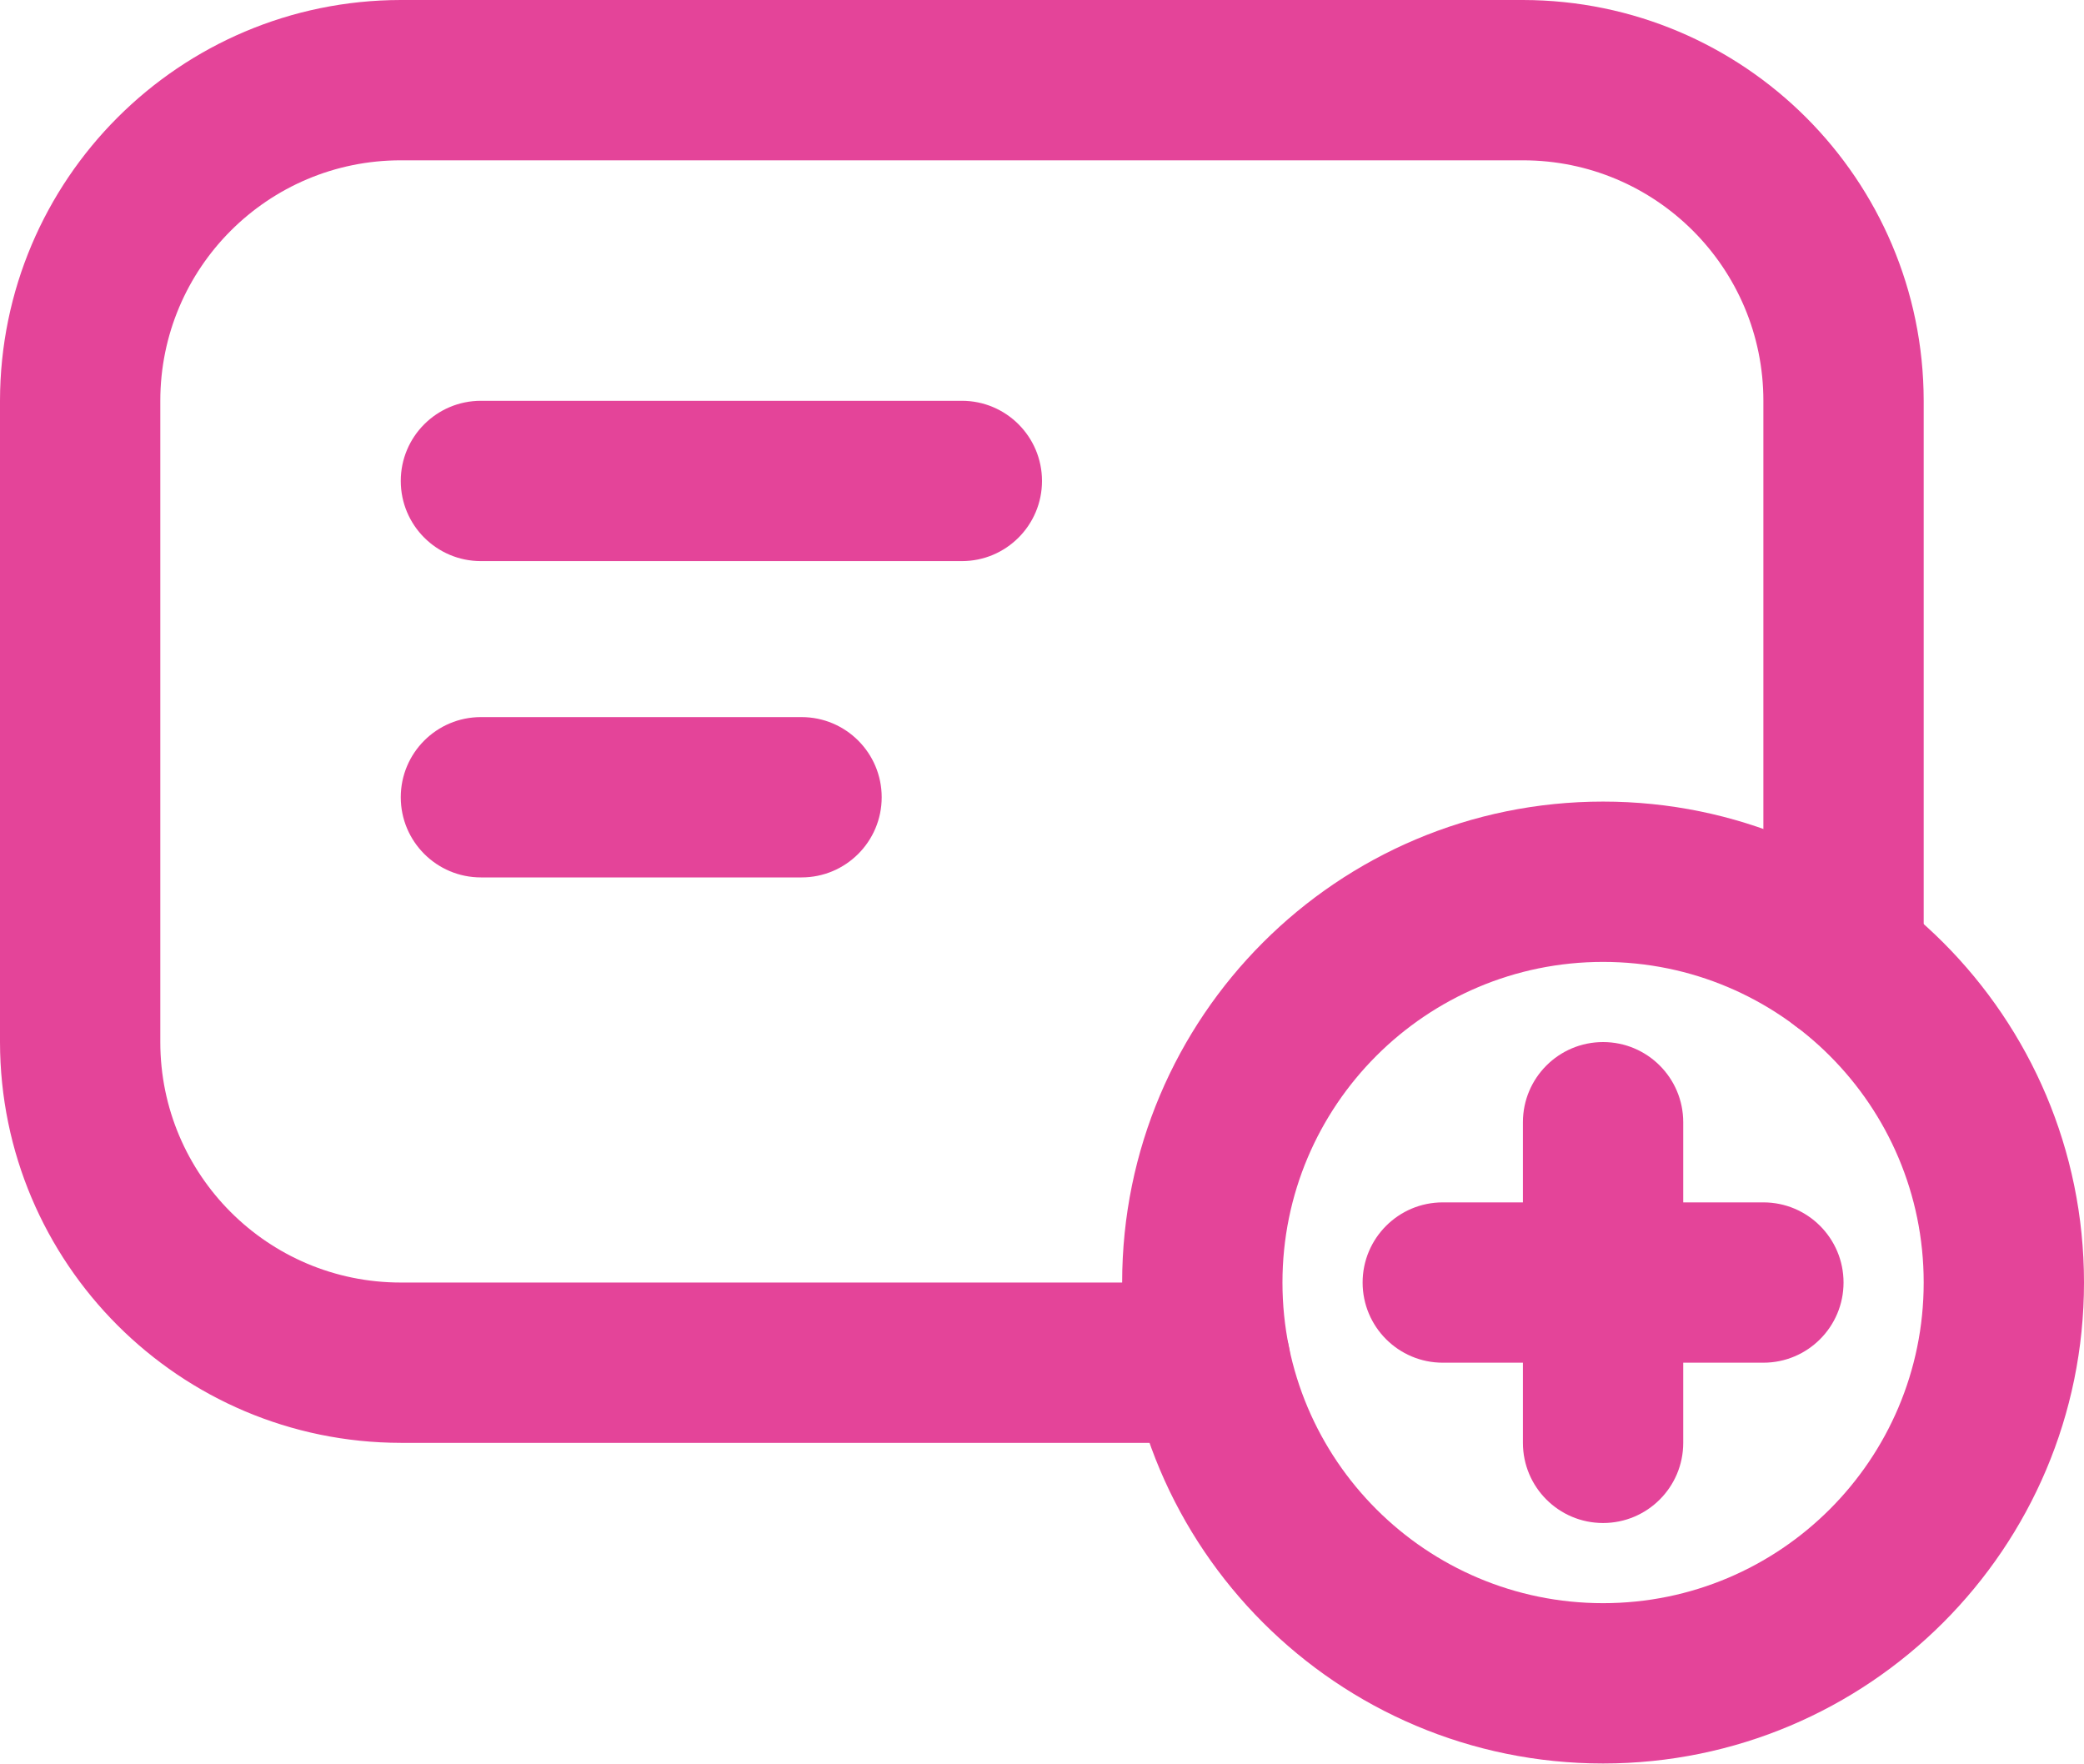
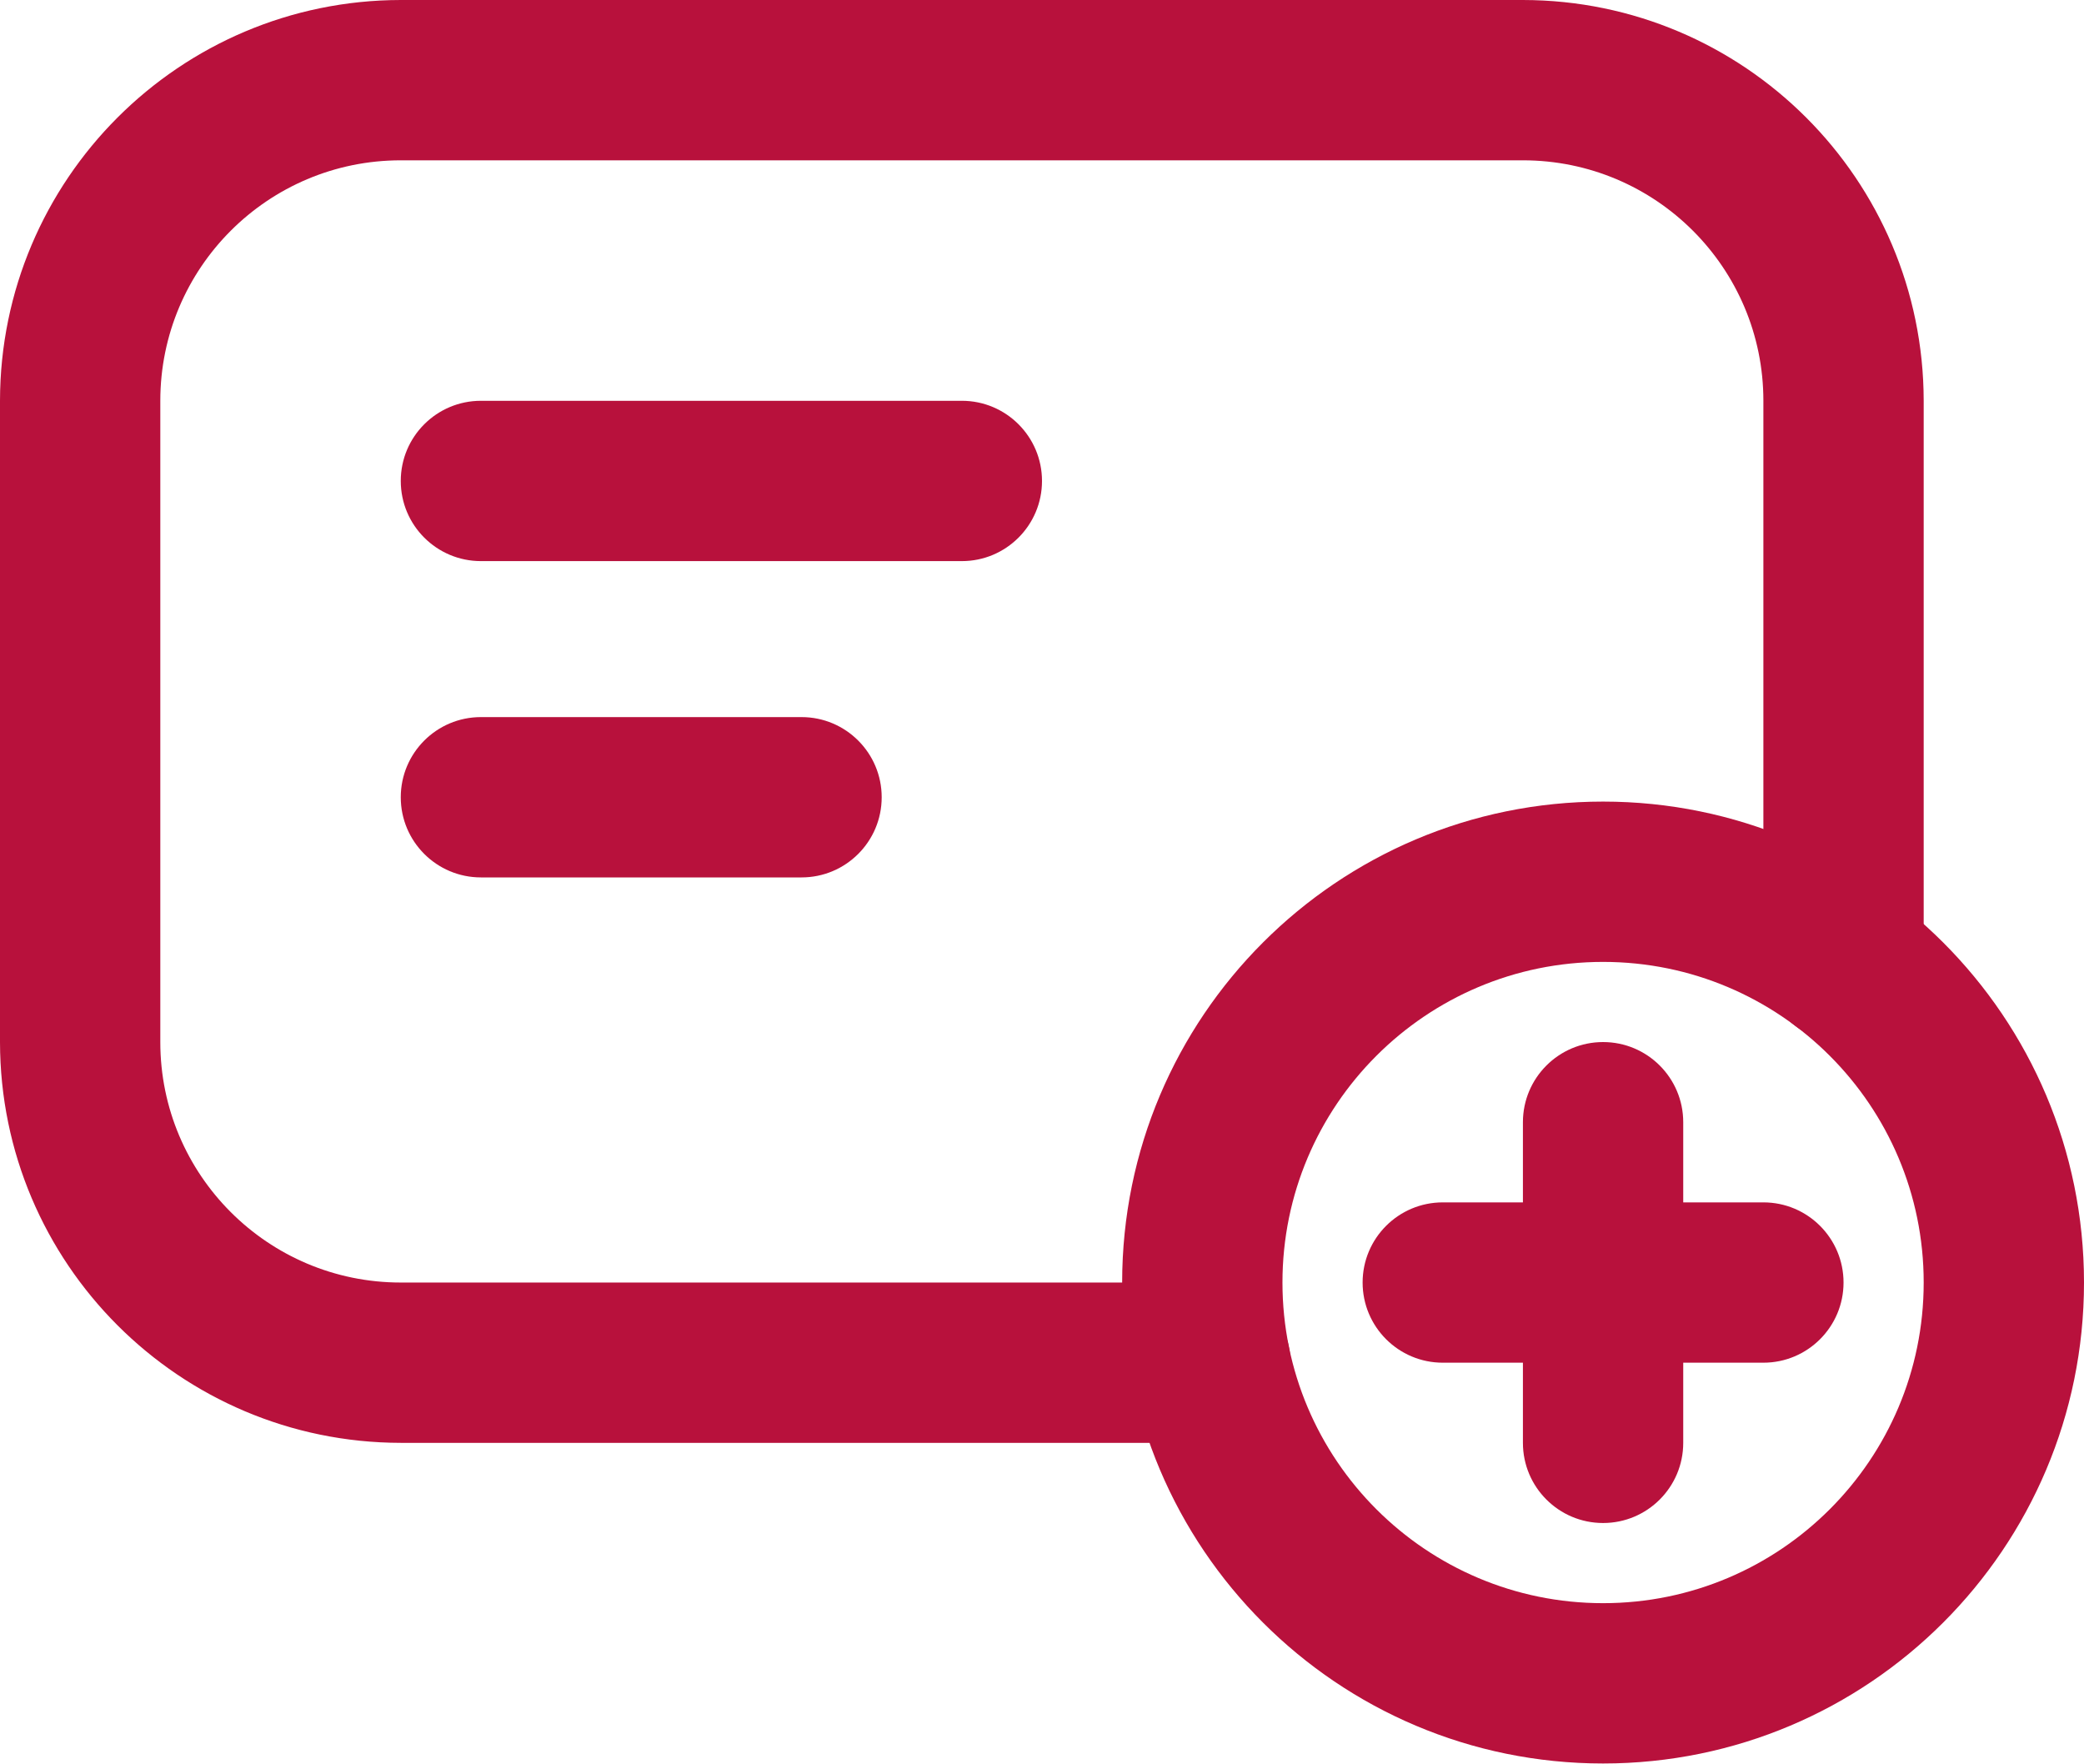
<svg xmlns="http://www.w3.org/2000/svg" width="416" height="352" viewBox="0 0 416 352">
  <g id="add-bank" transform="translate(0 -32)">
    <g id="Group_1" data-name="Group 1">
-       <path id="Path_20" data-name="Path 20" d="M241.6,320H80A80.1,80.1,0,0,1,0,240V112A80.1,80.1,0,0,1,80,32H304a80.1,80.1,0,0,1,80,80V224a16,16,0,0,1-32,0V112a48,48,0,0,0-48-48H80a48,48,0,0,0-48,48V240a48,48,0,0,0,48,48H241.6a16,16,0,1,1,0,32Z" fill="#e44499" />
-       <path id="Path_21" data-name="Path 21" d="M320,384a96,96,0,1,1,96-96A96,96,0,0,1,320,384Zm0-160a64,64,0,1,0,64,64A64,64,0,0,0,320,224Z" fill="#e44499" />
-       <path id="Path_22" data-name="Path 22" d="M192,144H96a16,16,0,0,1,0-32h96a16,16,0,0,1,0,32Z" fill="#e44499" />
-       <path id="Path_23" data-name="Path 23" d="M160,207.136H96a16,16,0,1,1,0-32h64a16,16,0,0,1,0,32Z" fill="#e44499" />
-       <path id="Path_24" data-name="Path 24" d="M320,336a16,16,0,0,1-16-16V256a16,16,0,0,1,32,0v64A16,16,0,0,1,320,336Z" fill="#e44499" />
-       <path id="Path_25" data-name="Path 25" d="M352,304H288a16,16,0,0,1,0-32h64a16,16,0,0,1,0,32Z" fill="#e44499" />
+       <path id="Path_20" data-name="Path 20" d="M241.6,320H80A80.1,80.1,0,0,1,0,240V112A80.1,80.1,0,0,1,80,32H304a80.1,80.1,0,0,1,80,80V224a16,16,0,0,1-32,0V112a48,48,0,0,0-48-48H80a48,48,0,0,0-48,48V240a48,48,0,0,0,48,48H241.6a16,16,0,1,1,0,32Z" fill="#B8113C" />
+       <path id="Path_21" data-name="Path 21" d="M320,384a96,96,0,1,1,96-96A96,96,0,0,1,320,384Zm0-160a64,64,0,1,0,64,64A64,64,0,0,0,320,224Z" fill="#B8113C" />
+       <path id="Path_22" data-name="Path 22" d="M192,144H96a16,16,0,0,1,0-32h96a16,16,0,0,1,0,32Z" fill="#B8113C" />
+       <path id="Path_23" data-name="Path 23" d="M160,207.136H96a16,16,0,1,1,0-32h64a16,16,0,0,1,0,32Z" fill="#B8113C" />
+       <path id="Path_24" data-name="Path 24" d="M320,336a16,16,0,0,1-16-16V256a16,16,0,0,1,32,0v64A16,16,0,0,1,320,336Z" fill="#B8113C" />
+       <path id="Path_25" data-name="Path 25" d="M352,304H288a16,16,0,0,1,0-32h64a16,16,0,0,1,0,32Z" fill="#B8113C" />
    </g>
  </g>
</svg>
